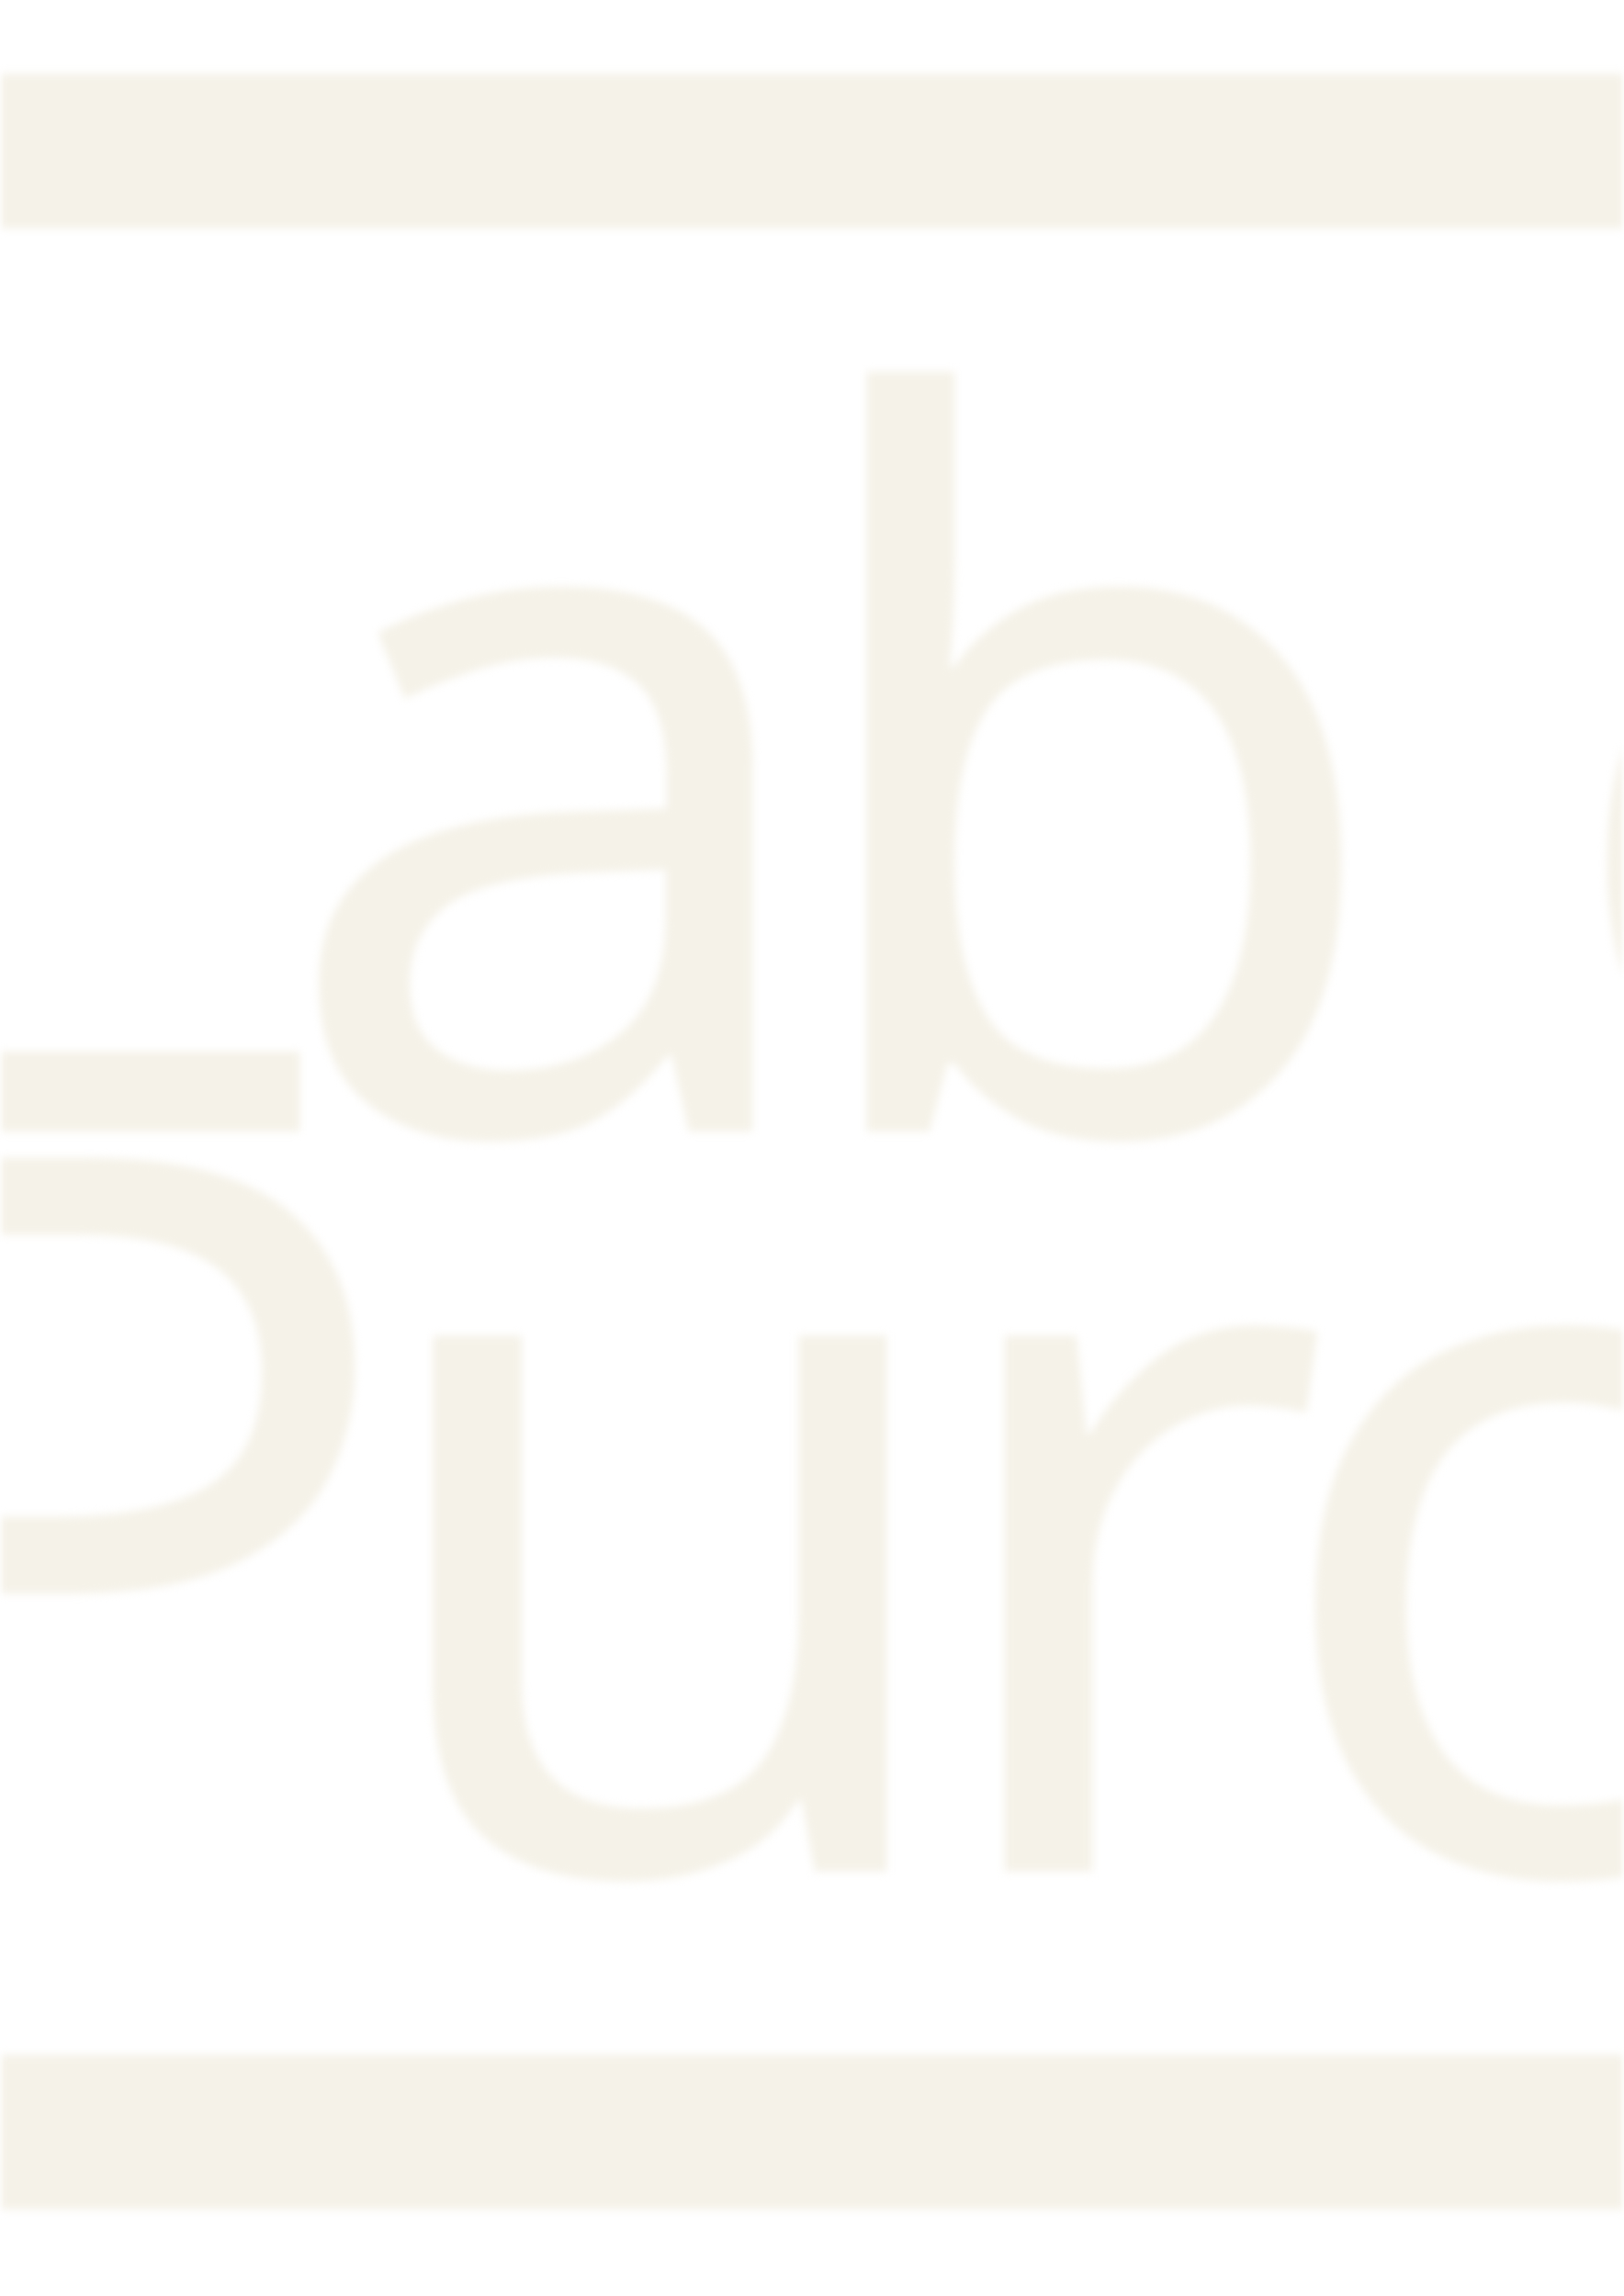
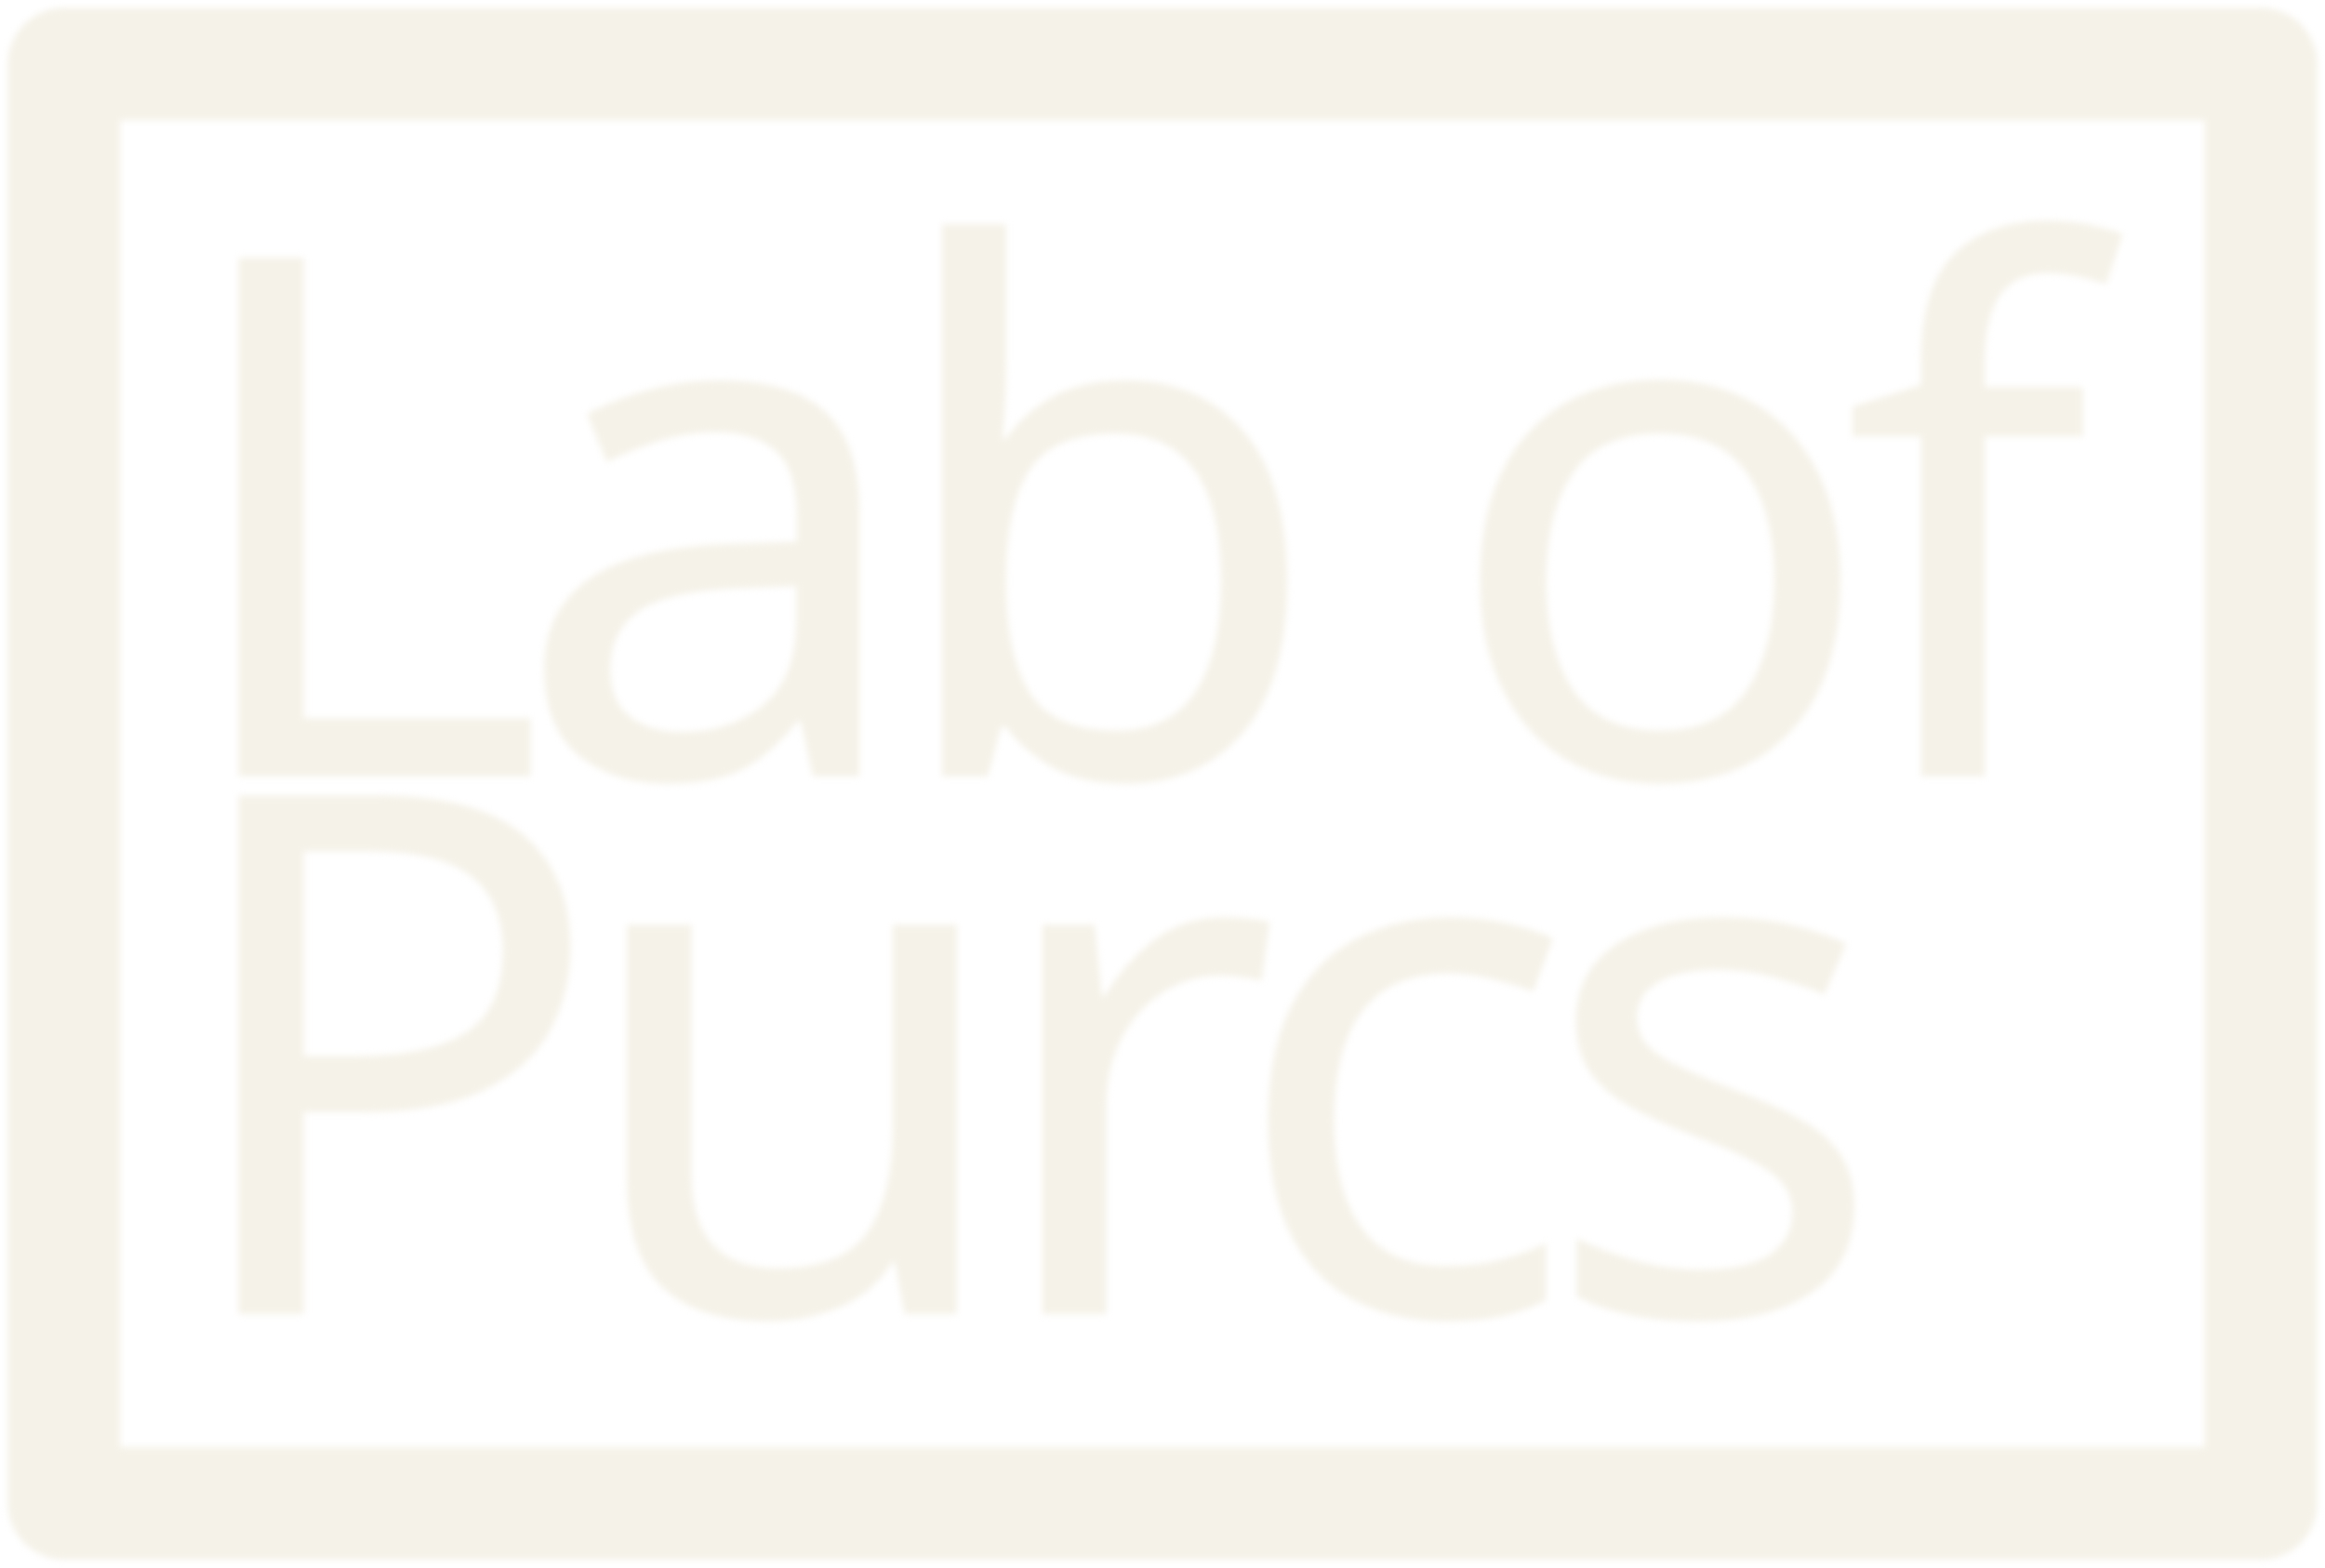
- <svg xmlns="http://www.w3.org/2000/svg" width="210mm" height="297mm" viewBox="0 0 210 297" version="1.1" id="svg5">
+ <svg xmlns="http://www.w3.org/2000/svg" width="413.918mm" height="279.046mm" viewBox="0 0 413.918 279.046" version="1.1" id="svg5">
  <defs id="defs2">
    <filter style="color-interpolation-filters:sRGB" id="filter16741" x="-0.029" y="-0.044" width="1.058" height="1.089">
      <feGaussianBlur stdDeviation="0.583" id="feGaussianBlur16743" />
    </filter>
    <filter style="color-interpolation-filters:sRGB" id="filter7430" x="-0.004" y="-0.007" width="1.008" height="1.015">
      <feGaussianBlur stdDeviation="0.583" id="feGaussianBlur7432" />
    </filter>
  </defs>
-   <g id="layer1">
+   <g id="layer1" transform="translate(55.65069,-8.151243)">
    <text xml:space="preserve" style="font-size:129.293px;line-height:1.25;font-family:sans-serif;letter-spacing:-6.734px;word-spacing:0px;fill:#f5f2e8;fill-opacity:1;stroke-width:0.673;filter:url(#filter7430)" x="-25.732" y="146.366" id="text3896-4-3">
      <tspan id="tspan3894-5-7" style="font-style:normal;font-variant:normal;font-weight:normal;font-stretch:normal;font-family:'Mustica Pro';-inkscape-font-specification:'Mustica Pro';fill:#f5f2e8;fill-opacity:1;stroke-width:0.673" x="-25.732" y="146.366">Lab of </tspan>
      <tspan style="font-style:normal;font-variant:normal;font-weight:normal;font-stretch:normal;font-family:'Mustica Pro';-inkscape-font-specification:'Mustica Pro';fill:#f5f2e8;fill-opacity:1;stroke-width:0.673" x="-25.732" y="312.073" id="tspan2241-0" dy="-70">Purcs</tspan>
    </text>
    <rect style="fill:none;fill-opacity:1;stroke:#f5f2e8;stroke-width:20;stroke-linecap:round;stroke-linejoin:round;stroke-miterlimit:4;stroke-dasharray:none;stroke-opacity:1;filter:url(#filter16741)" id="rect12323-6" width="391.121" height="256.249" x="-44.252" y="19.55" />
  </g>
</svg>
